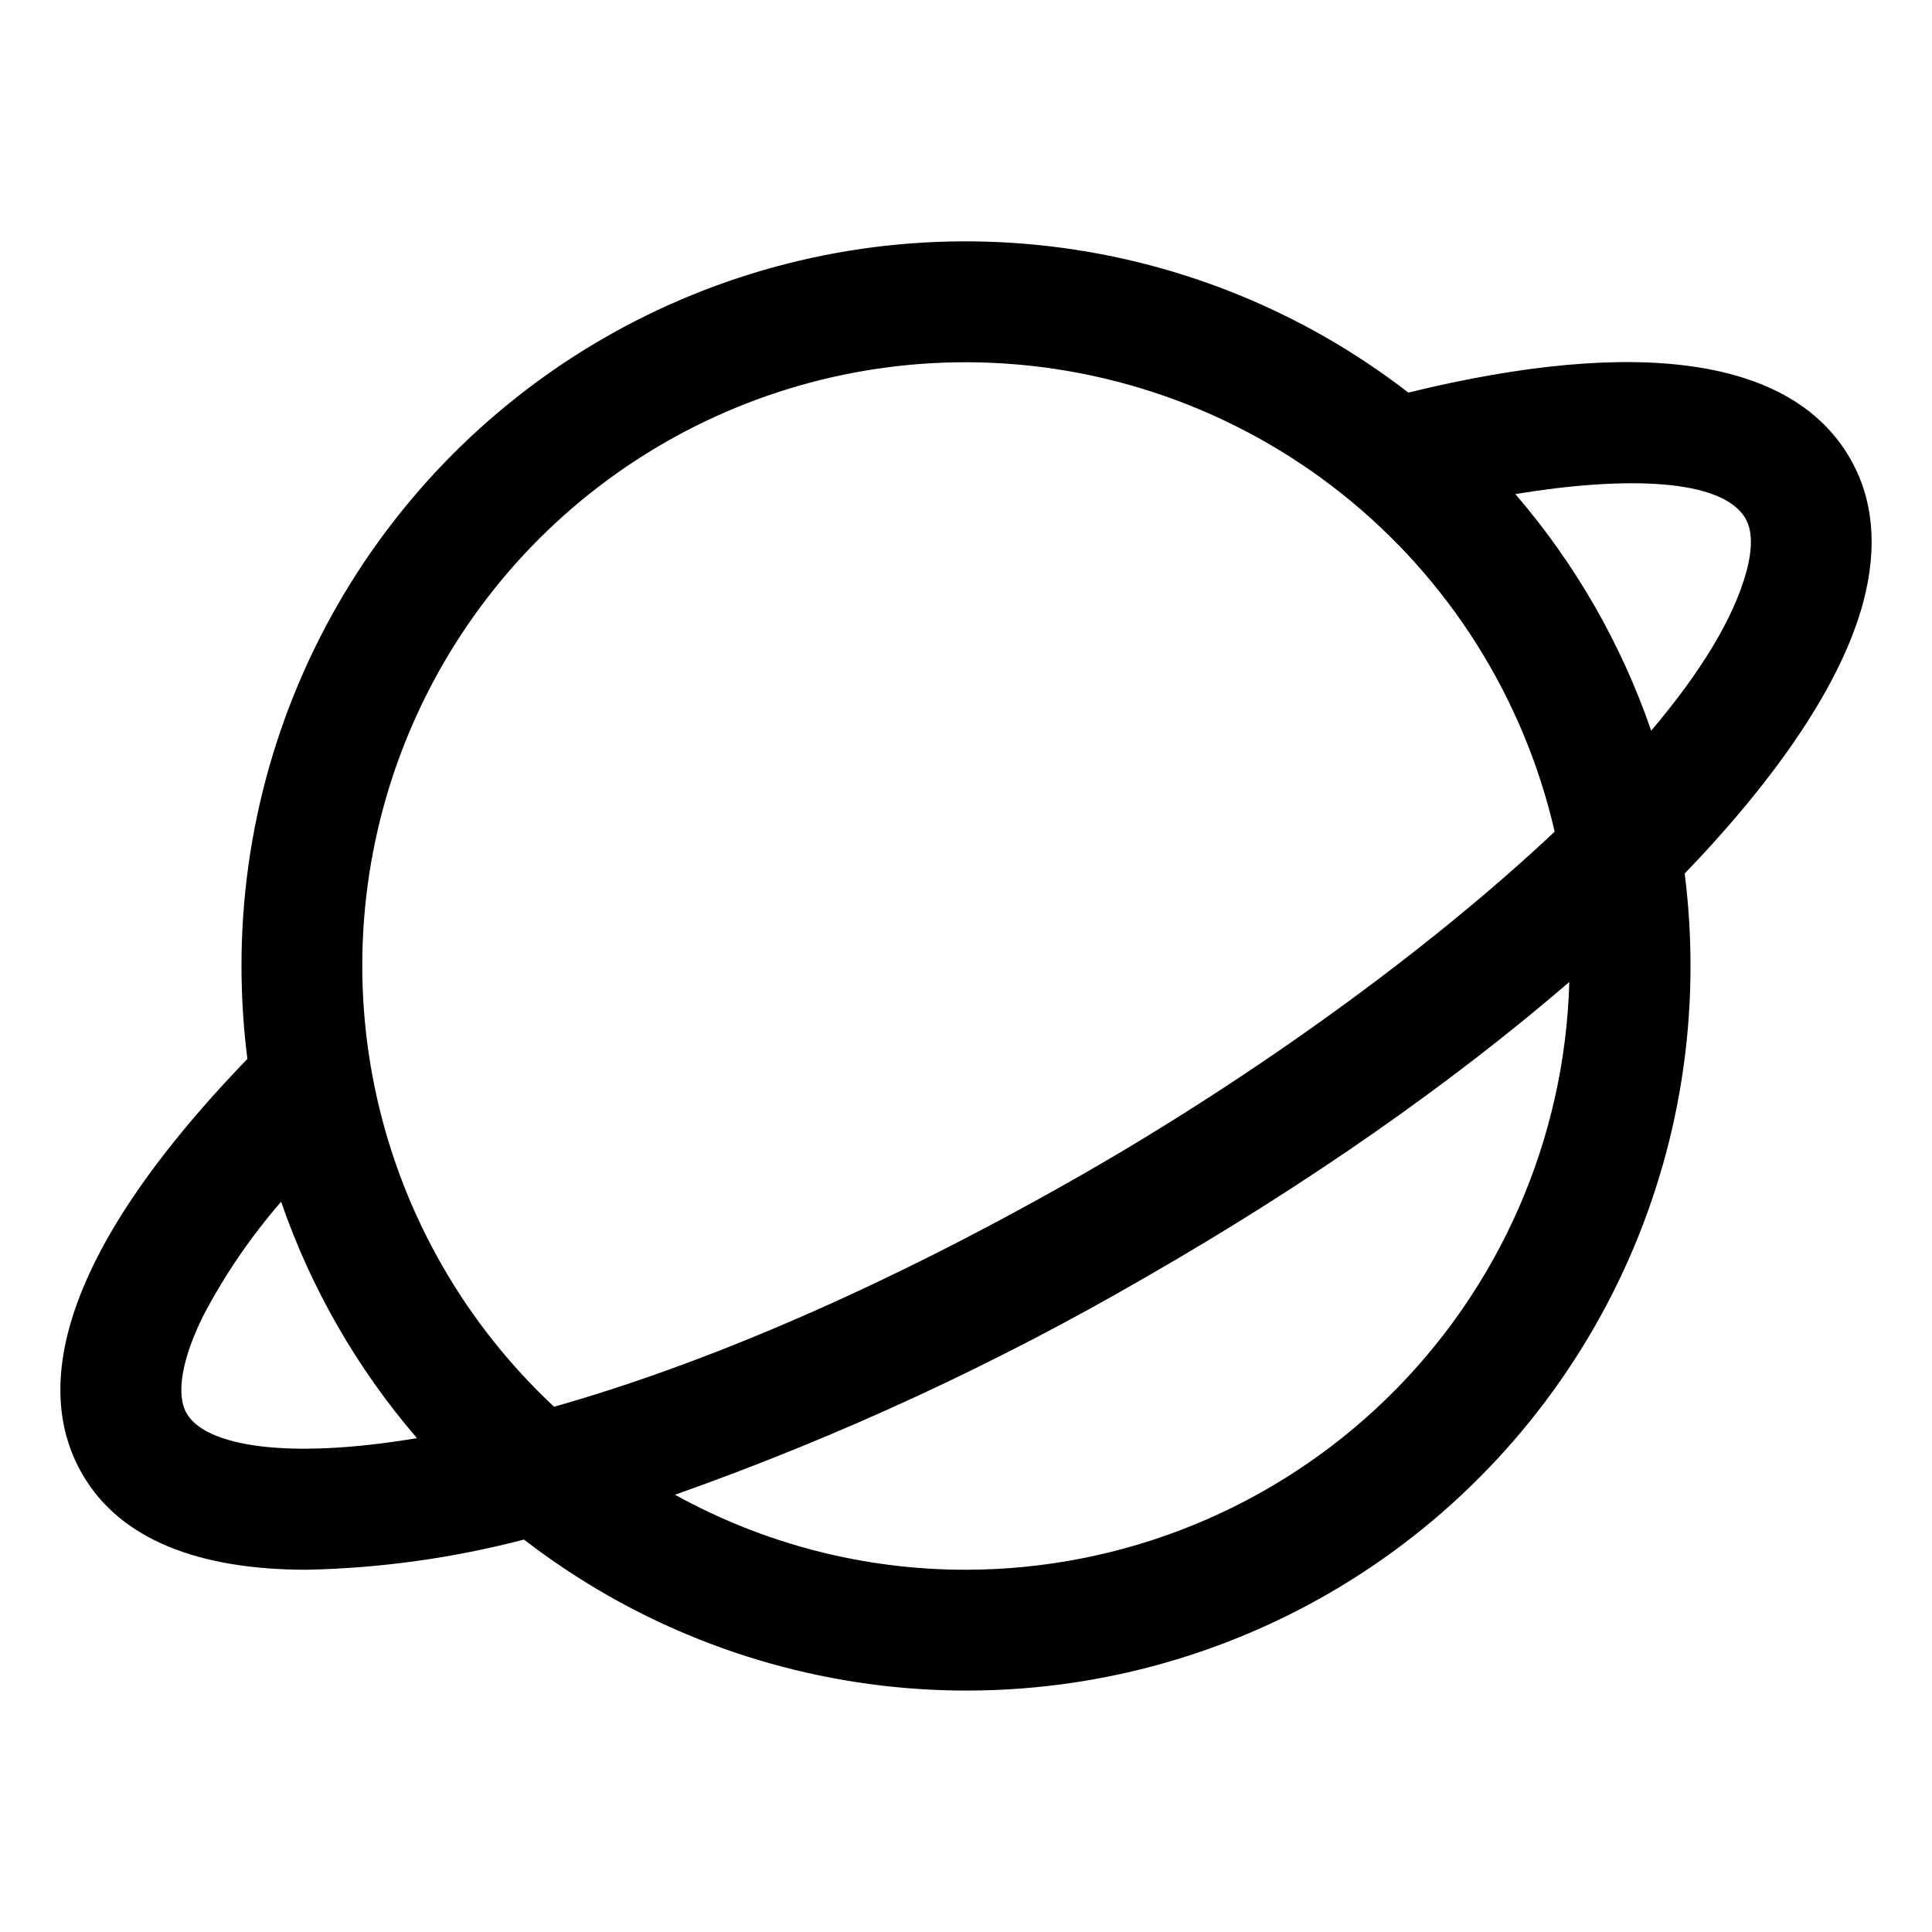
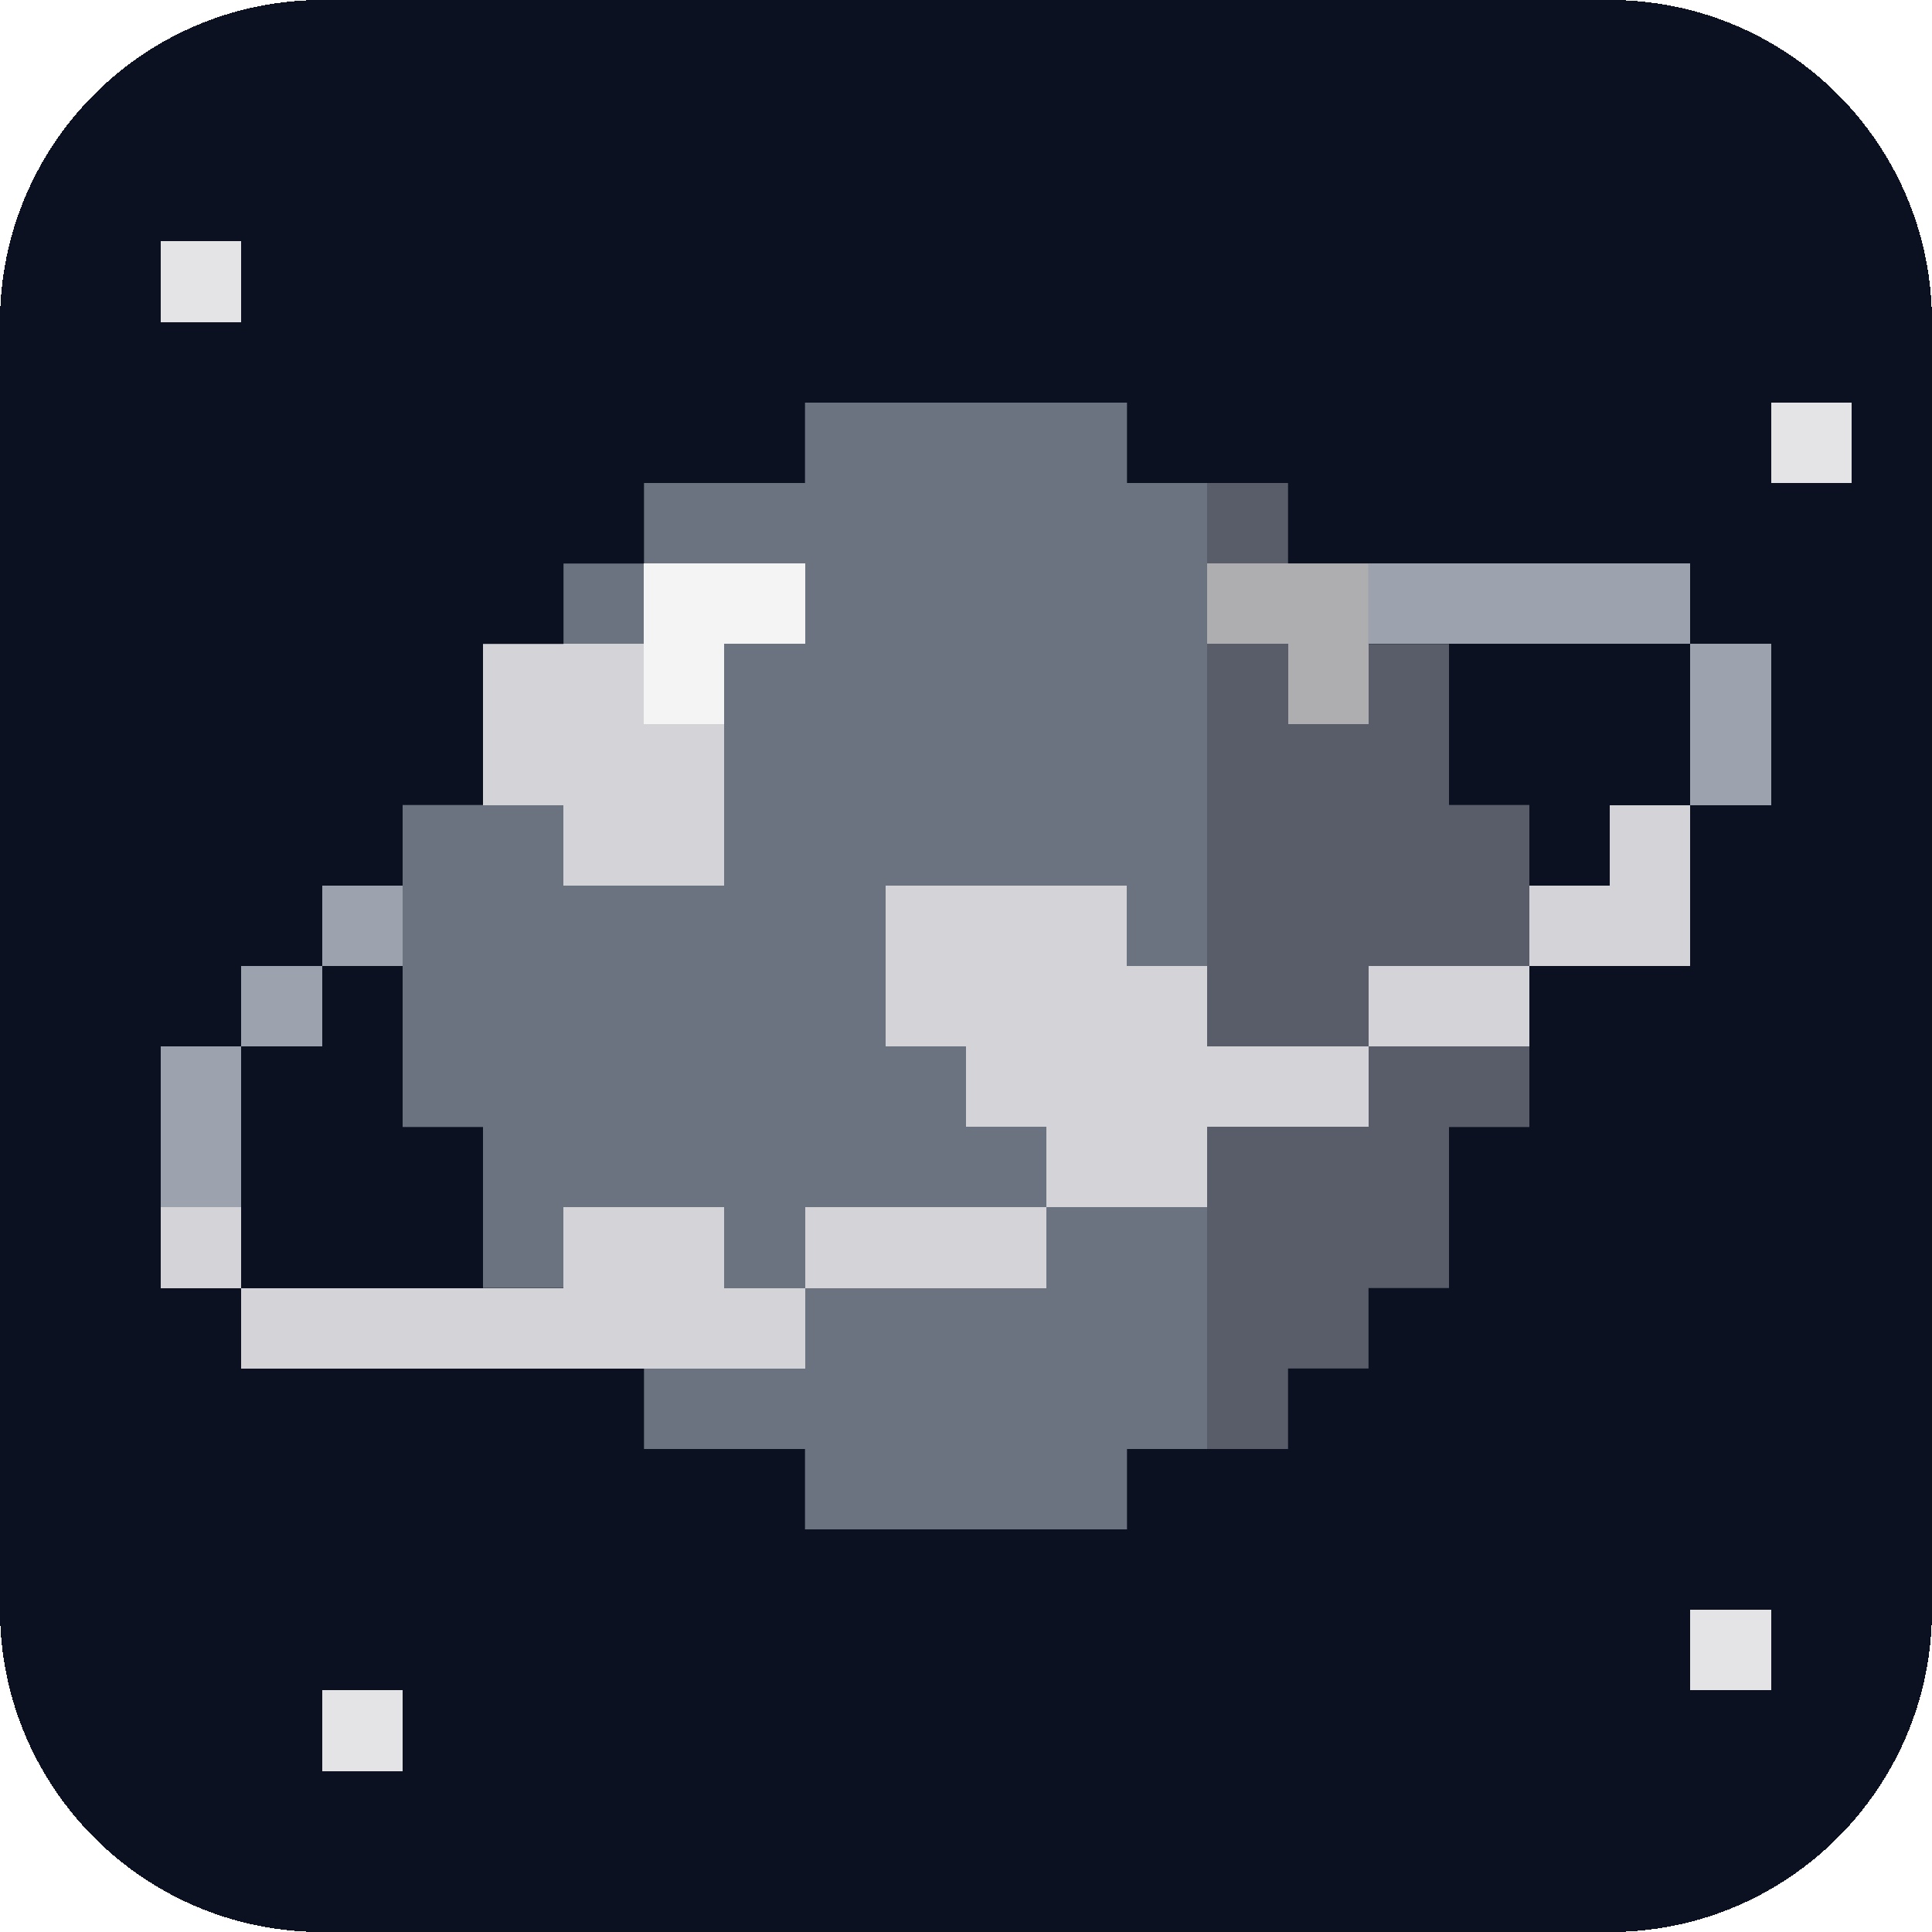
- <svg xmlns="http://www.w3.org/2000/svg" width="150" height="150" viewBox="0 0 150 150" fill="none">
-   <path d="M143.619 35.555C139.137 27.826 127.307 26.086 109.342 30.48C101.025 24.049 91.071 20.08 80.611 19.023C70.15 17.966 59.603 19.863 50.168 24.5C40.732 29.137 32.786 36.328 27.233 45.254C21.679 54.181 18.74 64.487 18.75 75C18.751 77.412 18.903 79.821 19.207 82.213C2.982 99.023 3.217 108.984 6.387 114.445C9.375 119.625 15.609 121.875 23.812 121.875C29.508 121.757 35.17 120.971 40.681 119.531C49 125.956 58.952 129.92 69.41 130.973C79.867 132.026 90.41 130.126 99.842 125.488C109.274 120.851 117.217 113.661 122.769 104.737C128.32 95.813 131.259 85.51 131.25 75C131.251 72.6 131.1 70.203 130.799 67.822C138.123 60.205 142.998 52.969 144.656 46.775C145.799 42.486 145.453 38.713 143.619 35.555ZM75 28.125C85.617 28.136 95.916 31.746 104.217 38.365C112.518 44.984 118.329 54.222 120.703 64.57C110.707 73.981 97.178 83.631 84.334 91.014C68.191 100.277 54.187 106.055 43.019 109.219C36.141 102.803 31.353 94.466 29.279 85.291C27.206 76.117 27.942 66.531 31.393 57.781C34.844 49.031 40.849 41.522 48.626 36.233C56.404 30.944 65.594 28.118 75 28.125ZM14.496 109.74C13.64 108.27 14.115 105.498 15.797 102.123C17.46 98.961 19.483 96.002 21.826 93.305C24.149 100.034 27.728 106.262 32.373 111.656C22.265 113.355 15.961 112.271 14.496 109.74ZM75 121.875C67.096 121.883 59.321 119.879 52.406 116.051C65.098 111.562 77.344 105.901 88.986 99.141C101.631 91.881 112.822 84.012 121.84 76.242C121.506 88.448 116.426 100.043 107.68 108.564C98.934 117.085 87.21 121.86 75 121.875ZM135.598 44.35C134.601 48.047 131.971 52.277 128.197 56.73C125.881 49.993 122.301 43.759 117.65 38.361C125.976 36.984 133.687 37.09 135.521 40.26C136.049 41.18 136.078 42.557 135.598 44.35Z" fill="black" />
+ <svg xmlns="http://www.w3.org/2000/svg" viewBox="-1 0 24 24" width="512" height="512" shape-rendering="crispEdges">
+   <defs>
+     <clipPath id="disc">
+       <rect x="9" y="5" width="4" height="1" />
+       <rect x="7" y="6" width="8" height="1" />
+       <rect x="6" y="7" width="10" height="1" />
+       <rect x="5" y="8" width="12" height="1" />
+       <rect x="5" y="9" width="12" height="1" />
+       <rect x="4" y="10" width="14" height="1" />
+       <rect x="4" y="11" width="14" height="1" />
+       <rect x="4" y="12" width="14" height="1" />
+       <rect x="4" y="13" width="14" height="1" />
+       <rect x="5" y="14" width="12" height="1" />
+       <rect x="5" y="15" width="12" height="1" />
+       <rect x="6" y="16" width="10" height="1" />
+       <rect x="7" y="17" width="8" height="1" />
+       <rect x="9" y="18" width="4" height="1" />
+     </clipPath>
+   </defs>
+   <rect x="-1" y="0" width="24" height="24" rx="4" fill="#0b1120" />
+   <g fill="#9ca3af">
+     <rect x="13" y="7" width="7" height="1" />
+     <rect x="10" y="8" width="3" height="1" />
+     <rect x="20" y="8" width="1" height="2" />
+     <rect x="8" y="9" width="2" height="1" />
+     <rect x="6" y="10" width="2" height="1" />
+     <rect x="3" y="11" width="3" height="1" />
+     <rect x="2" y="12" width="1" height="1" />
+     <rect x="1" y="13" width="1" height="2" />
+   </g>
+   <g clip-path="url(#disc)">
+     <rect x="4" y="5" width="14" height="14" fill="#6b7280" />
+     <g>
+       <animateTransform attributeName="transform" type="translate" from="0 0" to="-14 0" dur="14s" repeatCount="indefinite" />
+       <g fill="#d4d4d8" id="land">
+         <rect x="5" y="8" width="2" height="1" />
+         <rect x="5" y="9" width="3" height="1" />
+         <rect x="6" y="10" width="2" height="1" />
+         <rect x="10" y="11" width="3" height="1" />
+         <rect x="10" y="12" width="4" height="1" />
+         <rect x="11" y="13" width="3" height="1" />
+         <rect x="12" y="14" width="2" height="1" />
+         <rect x="14" y="7" width="2" height="1" />
+         <rect x="15" y="8" width="1" height="1" />
+         <rect x="6" y="15" width="2" height="1" />
+         <rect x="7" y="16" width="1" height="1" />
+       </g>
+       <g fill="#d4d4d8" transform="translate(14 0)">
+         <rect x="5" y="8" width="2" height="1" />
+         <rect x="5" y="9" width="3" height="1" />
+         <rect x="6" y="10" width="2" height="1" />
+         <rect x="10" y="11" width="3" height="1" />
+         <rect x="10" y="12" width="4" height="1" />
+         <rect x="11" y="13" width="3" height="1" />
+         <rect x="12" y="14" width="2" height="1" />
+         <rect x="14" y="7" width="2" height="1" />
+         <rect x="15" y="8" width="1" height="1" />
+         <rect x="6" y="15" width="2" height="1" />
+         <rect x="7" y="16" width="1" height="1" />
+       </g>
+     </g>
+     <rect x="14" y="5" width="4" height="14" fill="#000000" opacity="0.18" />
+   </g>
+   <g fill="#f4f4f5">
+     <rect x="7" y="7" width="1" height="1" />
+     <rect x="8" y="7" width="1" height="1" />
+     <rect x="7" y="8" width="1" height="1" />
+   </g>
+   <g fill="#d4d4d8">
+     <rect x="19" y="10" width="1" height="1" />
+     <rect x="18" y="11" width="2" height="1" />
+     <rect x="16" y="12" width="2" height="1" />
+     <rect x="14" y="13" width="2" height="1" />
+     <rect x="12" y="14" width="2" height="1" />
+     <rect x="9" y="15" width="3" height="1" />
+     <rect x="1" y="15" width="1" height="1" />
+     <rect x="2" y="16" width="7" height="1" />
+   </g>
+   <g fill="#e4e4e7">
+     <rect x="1" y="3" width="1" height="1">
+       <animate attributeName="opacity" values="0.2;1;0.2" dur="3s" begin="0s" repeatCount="indefinite" />
+     </rect>
+     <rect x="21" y="5" width="1" height="1">
+       <animate attributeName="opacity" values="1;0.2;1" dur="2.4s" begin="0.6s" repeatCount="indefinite" />
+     </rect>
+     <rect x="20" y="20" width="1" height="1">
+       <animate attributeName="opacity" values="0.3;1;0.3" dur="3.6s" begin="1.1s" repeatCount="indefinite" />
+     </rect>
+     <rect x="3" y="21" width="1" height="1">
+       <animate attributeName="opacity" values="1;0.3;1" dur="2.8s" begin="0.3s" repeatCount="indefinite" />
+     </rect>
+   </g>
</svg>
